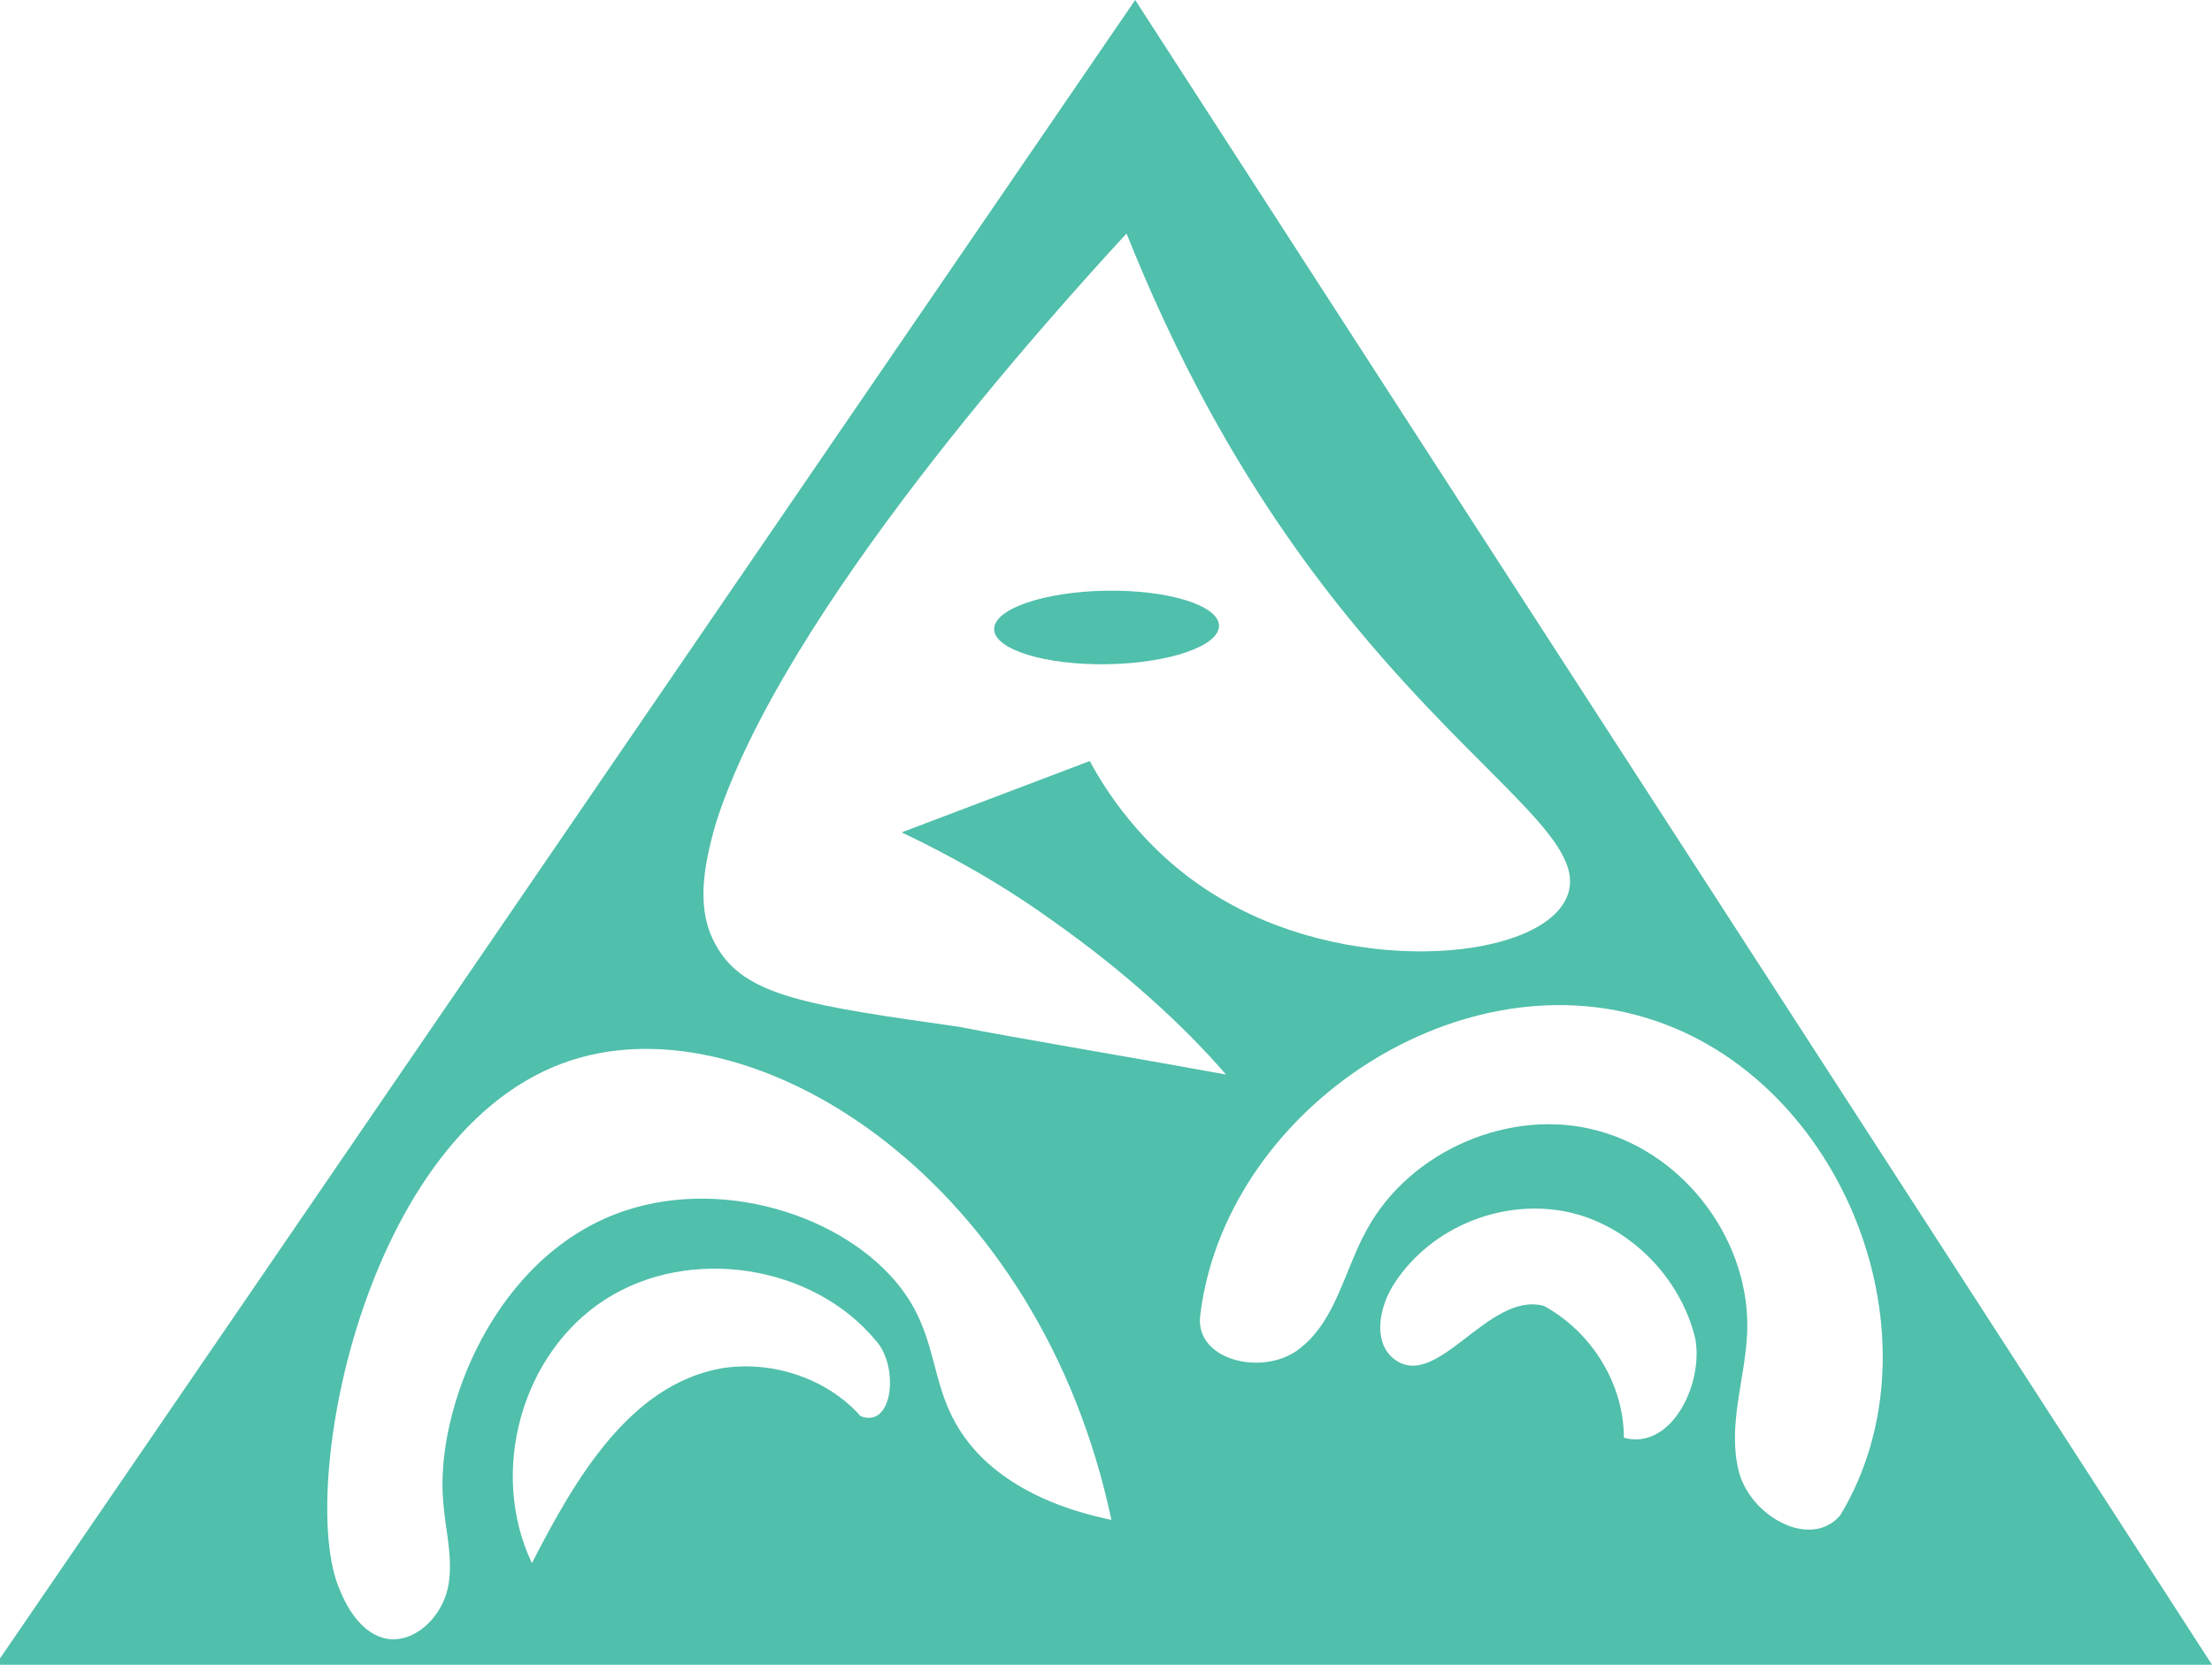
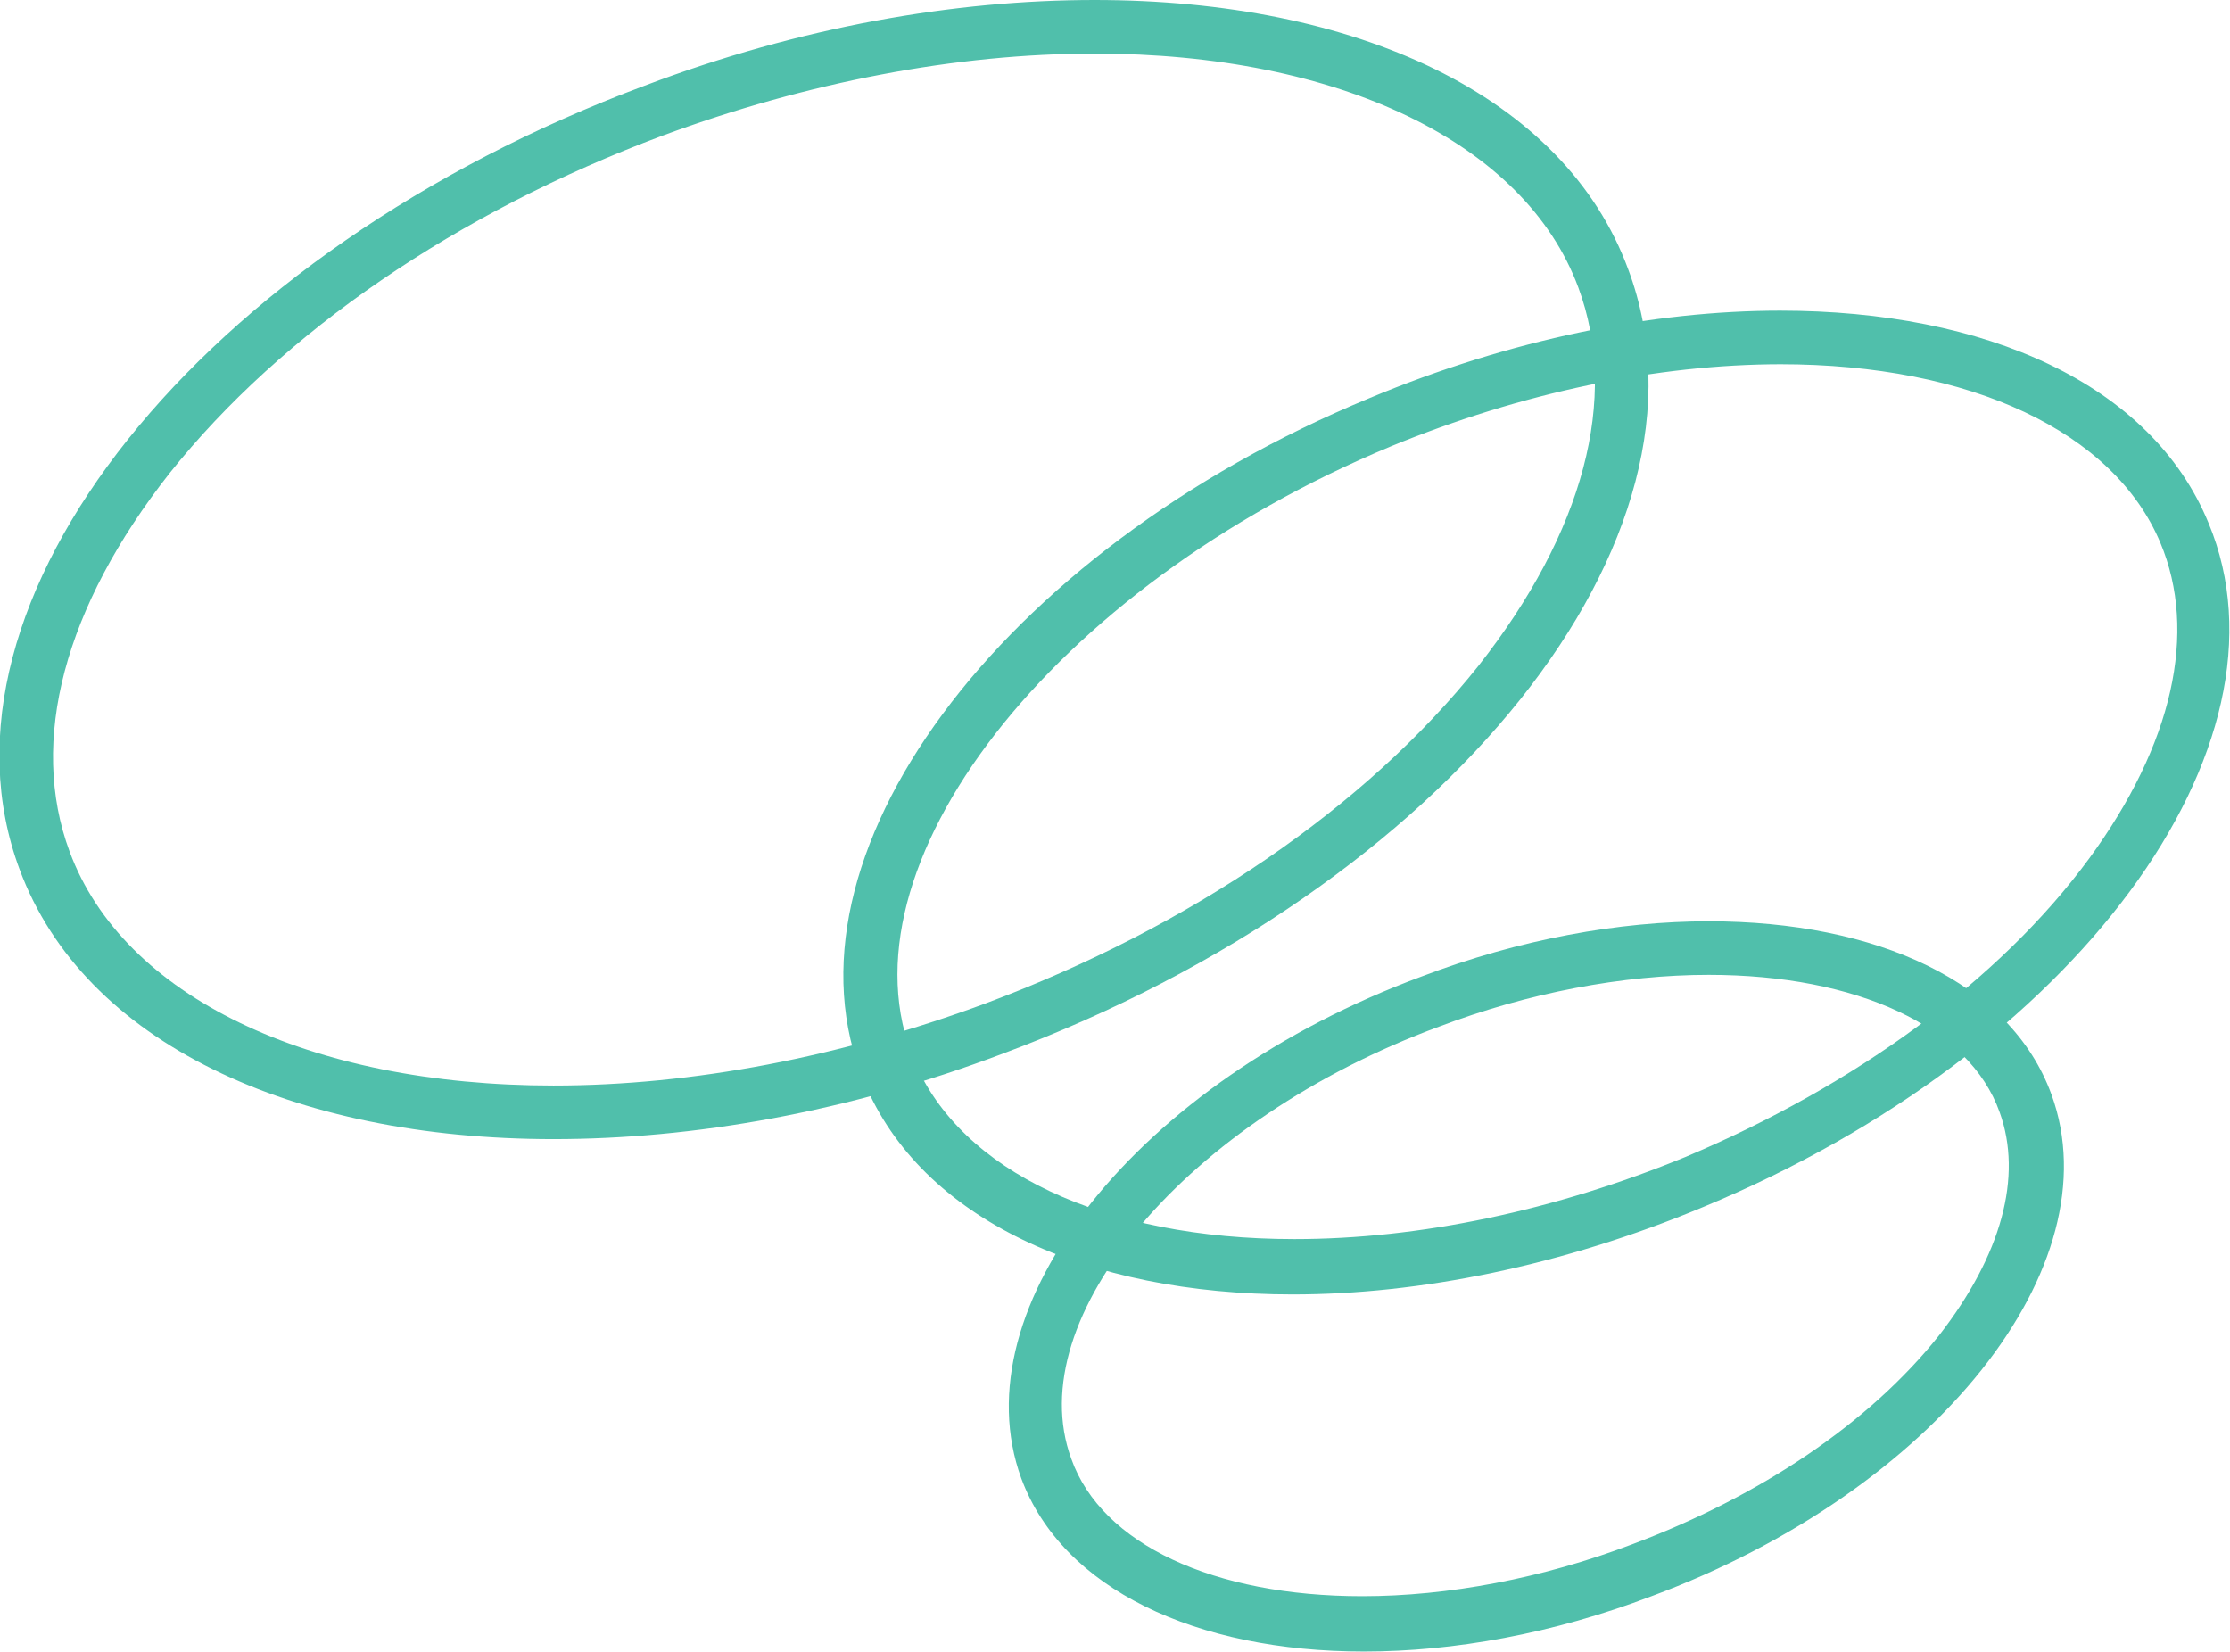
- <svg xmlns="http://www.w3.org/2000/svg" version="1.1" id="Layer_1" x="0px" y="0px" viewBox="0 0 102.3 77" style="enable-background:new 0 0 102.3 77;" xml:space="preserve">
+ <svg xmlns="http://www.w3.org/2000/svg" version="1.1" id="Layer_1" x="0px" y="0px" viewBox="-672 236.9 124.9 92.5" style="enable-background:new -672 236.9 124.9 92.5;" xml:space="preserve">
  <style type="text/css">
	.st0{fill:#50BFAB;}
</style>
  <g>
    <g>
-       <path class="st0" d="M102.3,77C85.7,51.3,69.1,25.7,52.5,0C34.9,25.7,17.4,51.3-0.2,77C34,77,68.2,77,102.3,77z M39.8,65.5    c-1.6-1.8-4.2-2.6-6.5-2.2c-4.2,0.8-6.7,5.1-8.7,9c-2-4.2-0.5-9.7,3.4-12.2c3.9-2.5,9.6-1.6,12.5,1.9    C41.6,63.2,41.3,66.1,39.8,65.5z M45.2,67.2c-2.3-2.5-1.6-4.8-3.3-7.3c-2.4-3.5-8.2-5.5-13-3.9c-6,2-8.8,9.2-8.4,13.5    c0.1,1.3,0.5,2.7,0.2,4s-1.5,2.5-2.8,2.3c-1.1-0.2-1.8-1.3-2.2-2.3c-2-4.6,1.2-21.9,11.2-24.6c8.4-2.3,21.2,5.8,24.5,21.4    C49.5,69.9,47,69.1,45.2,67.2z M33.1,43.7c-0.9-1.6-0.6-3.5,0-5.6c3.1-9.8,15.5-23.5,19-27.3c2,5,5.2,11.7,10.7,18.3    c5.9,7.1,10.6,9.8,9.7,12.3c-1.1,3-9.7,3.8-15.8,0.3c-3.4-1.9-5.4-4.8-6.3-6.5c-2.9,1.1-5.8,2.2-8.7,3.3c2.1,1,4.5,2.3,7,4.1    c3.4,2.4,6.1,4.9,8,7.1c-5.5-1-9.8-1.7-12.3-2.2C37.4,46.5,34.4,46.1,33.1,43.7z M75.1,66.5c0-2.5-1.5-4.9-3.7-6.1    c-2.6-0.7-5,4.1-7,2.4c-0.9-0.8-0.6-2.3,0-3.3c1.6-2.6,4.8-4,7.8-3.5c3,0.5,5.5,3,6.2,5.9C78.8,64,77.3,67.1,75.1,66.5z     M85.1,70.1c-1.4,1.6-4.2,0-4.7-2.1c-0.5-2.1,0.3-4.2,0.4-6.3c0.2-4.2-2.8-8.3-6.9-9.4c-4-1.1-8.7,0.9-10.7,4.6    c-1,1.8-1.4,4.1-3,5.4c-1.6,1.4-4.9,0.7-4.7-1.4c1.1-9.4,11.7-16.6,20.7-13.8C85.3,49.9,90,62,85.1,70.1z" />
+       <path class="st0" d="M-145.7,306c-16.6-25.7-33.2-51.3-49.8-77c-17.6,25.7-35.1,51.3-52.7,77C-214,306-179.8,306-145.7,306z     M-208.2,294.5c-1.6-1.8-4.2-2.6-6.5-2.2c-4.2,0.8-6.7,5.1-8.7,9c-2-4.2-0.5-9.7,3.4-12.2s9.6-1.6,12.5,1.9    C-206.4,292.2-206.7,295.1-208.2,294.5z M-202.8,296.2c-2.3-2.5-1.6-4.8-3.3-7.3c-2.4-3.5-8.2-5.5-13-3.9c-6,2-8.8,9.2-8.4,13.5    c0.1,1.3,0.5,2.7,0.2,4c-0.3,1.3-1.5,2.5-2.8,2.3c-1.1-0.2-1.8-1.3-2.2-2.3c-2-4.6,1.2-21.9,11.2-24.6c8.4-2.3,21.2,5.8,24.5,21.4    C-198.5,298.9-201,298.1-202.8,296.2z M-214.9,272.7c-0.9-1.6-0.6-3.5,0-5.6c3.1-9.8,15.5-23.5,19-27.3c2,5,5.2,11.7,10.7,18.3    c5.9,7.1,10.6,9.8,9.7,12.3c-1.1,3-9.7,3.8-15.8,0.3c-3.4-1.9-5.4-4.8-6.3-6.5c-2.9,1.1-5.8,2.2-8.7,3.3c2.1,1,4.5,2.3,7,4.1    c3.4,2.4,6.1,4.9,8,7.1c-5.5-1-9.8-1.7-12.3-2.2C-210.6,275.5-213.6,275.1-214.9,272.7z M-172.9,295.5c0-2.5-1.5-4.9-3.7-6.1    c-2.6-0.7-5,4.1-7,2.4c-0.9-0.8-0.6-2.3,0-3.3c1.6-2.6,4.8-4,7.8-3.5s5.5,3,6.2,5.9C-169.2,293-170.7,296.1-172.9,295.5z     M-162.9,299.1c-1.4,1.6-4.2,0-4.7-2.1c-0.5-2.1,0.3-4.2,0.4-6.3c0.2-4.2-2.8-8.3-6.9-9.4c-4-1.1-8.7,0.9-10.7,4.6    c-1,1.8-1.4,4.1-3,5.4c-1.6,1.4-4.9,0.7-4.7-1.4c1.1-9.4,11.7-16.6,20.7-13.8C-162.7,278.9-158,291-162.9,299.1z" />
    </g>
-     <ellipse transform="matrix(-0.9999 1.610516e-02 -1.610516e-02 -0.9999 102.7384 57.1964)" class="st0" cx="51.1" cy="29" rx="5.2" ry="1.7" />
+     <ellipse transform="matrix(1.610468e-02 0.9999 -0.9999 1.610468e-02 64.3351 450.6649)" class="st0" cx="-196.8" cy="258" rx="1.7" ry="5.2" />
  </g>
  <g>
    <g>
      <g>
-         <path class="st0" d="M-356.7-118.1c13.7,0,24.1,5,27.1,13.1c2.3,6.2,0.3,13.7-5.6,21.2c-6.3,7.9-16.1,14.6-27.6,18.9     c-8.1,3-16.4,4.6-24.2,4.6c-13.7,0-24.1-5-27.1-13.1c-2.3-6.2-0.3-13.7,5.6-21.2c6.3-7.9,16.1-14.6,27.6-18.9     C-372.8-116.5-364.4-118.1-356.7-118.1L-356.7-118.1 M-356.7-121.1c-7.8,0-16.5,1.5-25.2,4.8c-24.9,9.3-40.6,28.9-35,43.9     c3.6,9.7,15.3,15.1,29.9,15.1c7.8,0,16.5-1.5,25.2-4.8c24.9-9.3,40.6-28.9,35-43.9C-330.4-115.8-342.1-121.1-356.7-121.1     L-356.7-121.1z" />
+         <path class="st0" d="M-610.7,239.9c13.7,0,24.1,5,27.1,13.1c2.3,6.2,0.3,13.7-5.6,21.2c-6.3,7.9-16.1,14.6-27.6,18.9     c-8.1,3-16.4,4.6-24.2,4.6c-13.7,0-24.1-5-27.1-13.1c-2.3-6.2-0.3-13.7,5.6-21.2c6.3-7.9,16.1-14.6,27.6-18.9     C-626.8,241.5-618.4,239.9-610.7,239.9L-610.7,239.9 M-610.7,236.9c-7.8,0-16.5,1.5-25.2,4.8c-24.9,9.3-40.6,28.9-35,43.9     c3.6,9.7,15.3,15.1,29.9,15.1c7.8,0,16.5-1.5,25.2-4.8c24.9-9.3,40.6-28.9,35-43.9C-584.4,242.2-596.1,236.9-610.7,236.9     L-610.7,236.9z" />
      </g>
      <g>
-         <path class="st0" d="M-318.3-103.7v3c10.7,0,18.7,3.8,21.3,10c2.1,5,0.7,11.3-4,17.7c-5,6.8-13.1,12.7-22.6,16.7     c-7.3,3-14.9,4.6-21.9,4.6c-10.7,0-18.7-3.8-21.3-10c-4.5-10.8,7.7-26.5,26.7-34.4c7.3-3,14.9-4.6,21.9-4.6L-318.3-103.7      M-318.3-103.7c-7.1,0-15.1,1.6-23,4.9c-20.8,8.6-33.5,25.8-28.3,38.3c3.2,7.7,12.5,11.9,24,11.9c7.1,0,15.1-1.6,23-4.9     c20.8-8.6,33.5-25.8,28.3-38.3C-297.5-99.6-306.8-103.7-318.3-103.7L-318.3-103.7z" />
+         <path class="st0" d="M-572.3,254.3v3c10.7,0,18.7,3.8,21.3,10c2.1,5,0.7,11.3-4,17.7c-5,6.8-13.1,12.7-22.6,16.7     c-7.3,3-14.9,4.6-21.9,4.6c-10.7,0-18.7-3.8-21.3-10c-4.5-10.8,7.7-26.5,26.7-34.4c7.3-3,14.9-4.6,21.9-4.6L-572.3,254.3      M-572.3,254.3c-7.1,0-15.1,1.6-23,4.9c-20.8,8.6-33.5,25.8-28.3,38.3c3.2,7.7,12.5,11.9,24,11.9c7.1,0,15.1-1.6,23-4.9     c20.8-8.6,33.5-25.8,28.3-38.3C-551.5,258.4-560.8,254.3-572.3,254.3L-572.3,254.3z" />
      </g>
      <g>
-         <path class="st0" d="M-322.3-69.5v3h0c8.3,0,14.6,2.9,16.3,7.7c1.3,3.6,0.1,8-3.4,12.5c-3.9,4.9-10,9-17.2,11.7     c-5,1.9-10.3,2.9-15.1,2.9c-8.3,0-14.6-2.9-16.3-7.7c-2.9-7.9,6.5-19,20.6-24.2c5-1.9,10.3-2.9,15.1-2.9L-322.3-69.5      M-322.3-69.5c-5,0-10.6,1-16.1,3.1c-15.9,5.9-25.9,18.5-22.4,28.1c2.3,6.2,9.8,9.7,19.2,9.7c5,0,10.6-1,16.1-3.1     c15.9-5.9,25.9-18.5,22.4-28.1C-305.4-66.1-312.9-69.5-322.3-69.5L-322.3-69.5z" />
+         <path class="st0" d="M-576.3,288.5v3l0,0c8.3,0,14.6,2.9,16.3,7.7c1.3,3.6,0.1,8-3.4,12.5c-3.9,4.9-10,9-17.2,11.7     c-5,1.9-10.3,2.9-15.1,2.9c-8.3,0-14.6-2.9-16.3-7.7c-2.9-7.9,6.5-19,20.6-24.2c5-1.9,10.3-2.9,15.1-2.9V288.5 M-576.3,288.5     c-5,0-10.6,1-16.1,3.1c-15.9,5.9-25.9,18.5-22.4,28.1c2.3,6.2,9.8,9.7,19.2,9.7c5,0,10.6-1,16.1-3.1     c15.9-5.9,25.9-18.5,22.4-28.1C-559.4,291.9-566.9,288.5-576.3,288.5L-576.3,288.5z" />
      </g>
    </g>
  </g>
</svg>
